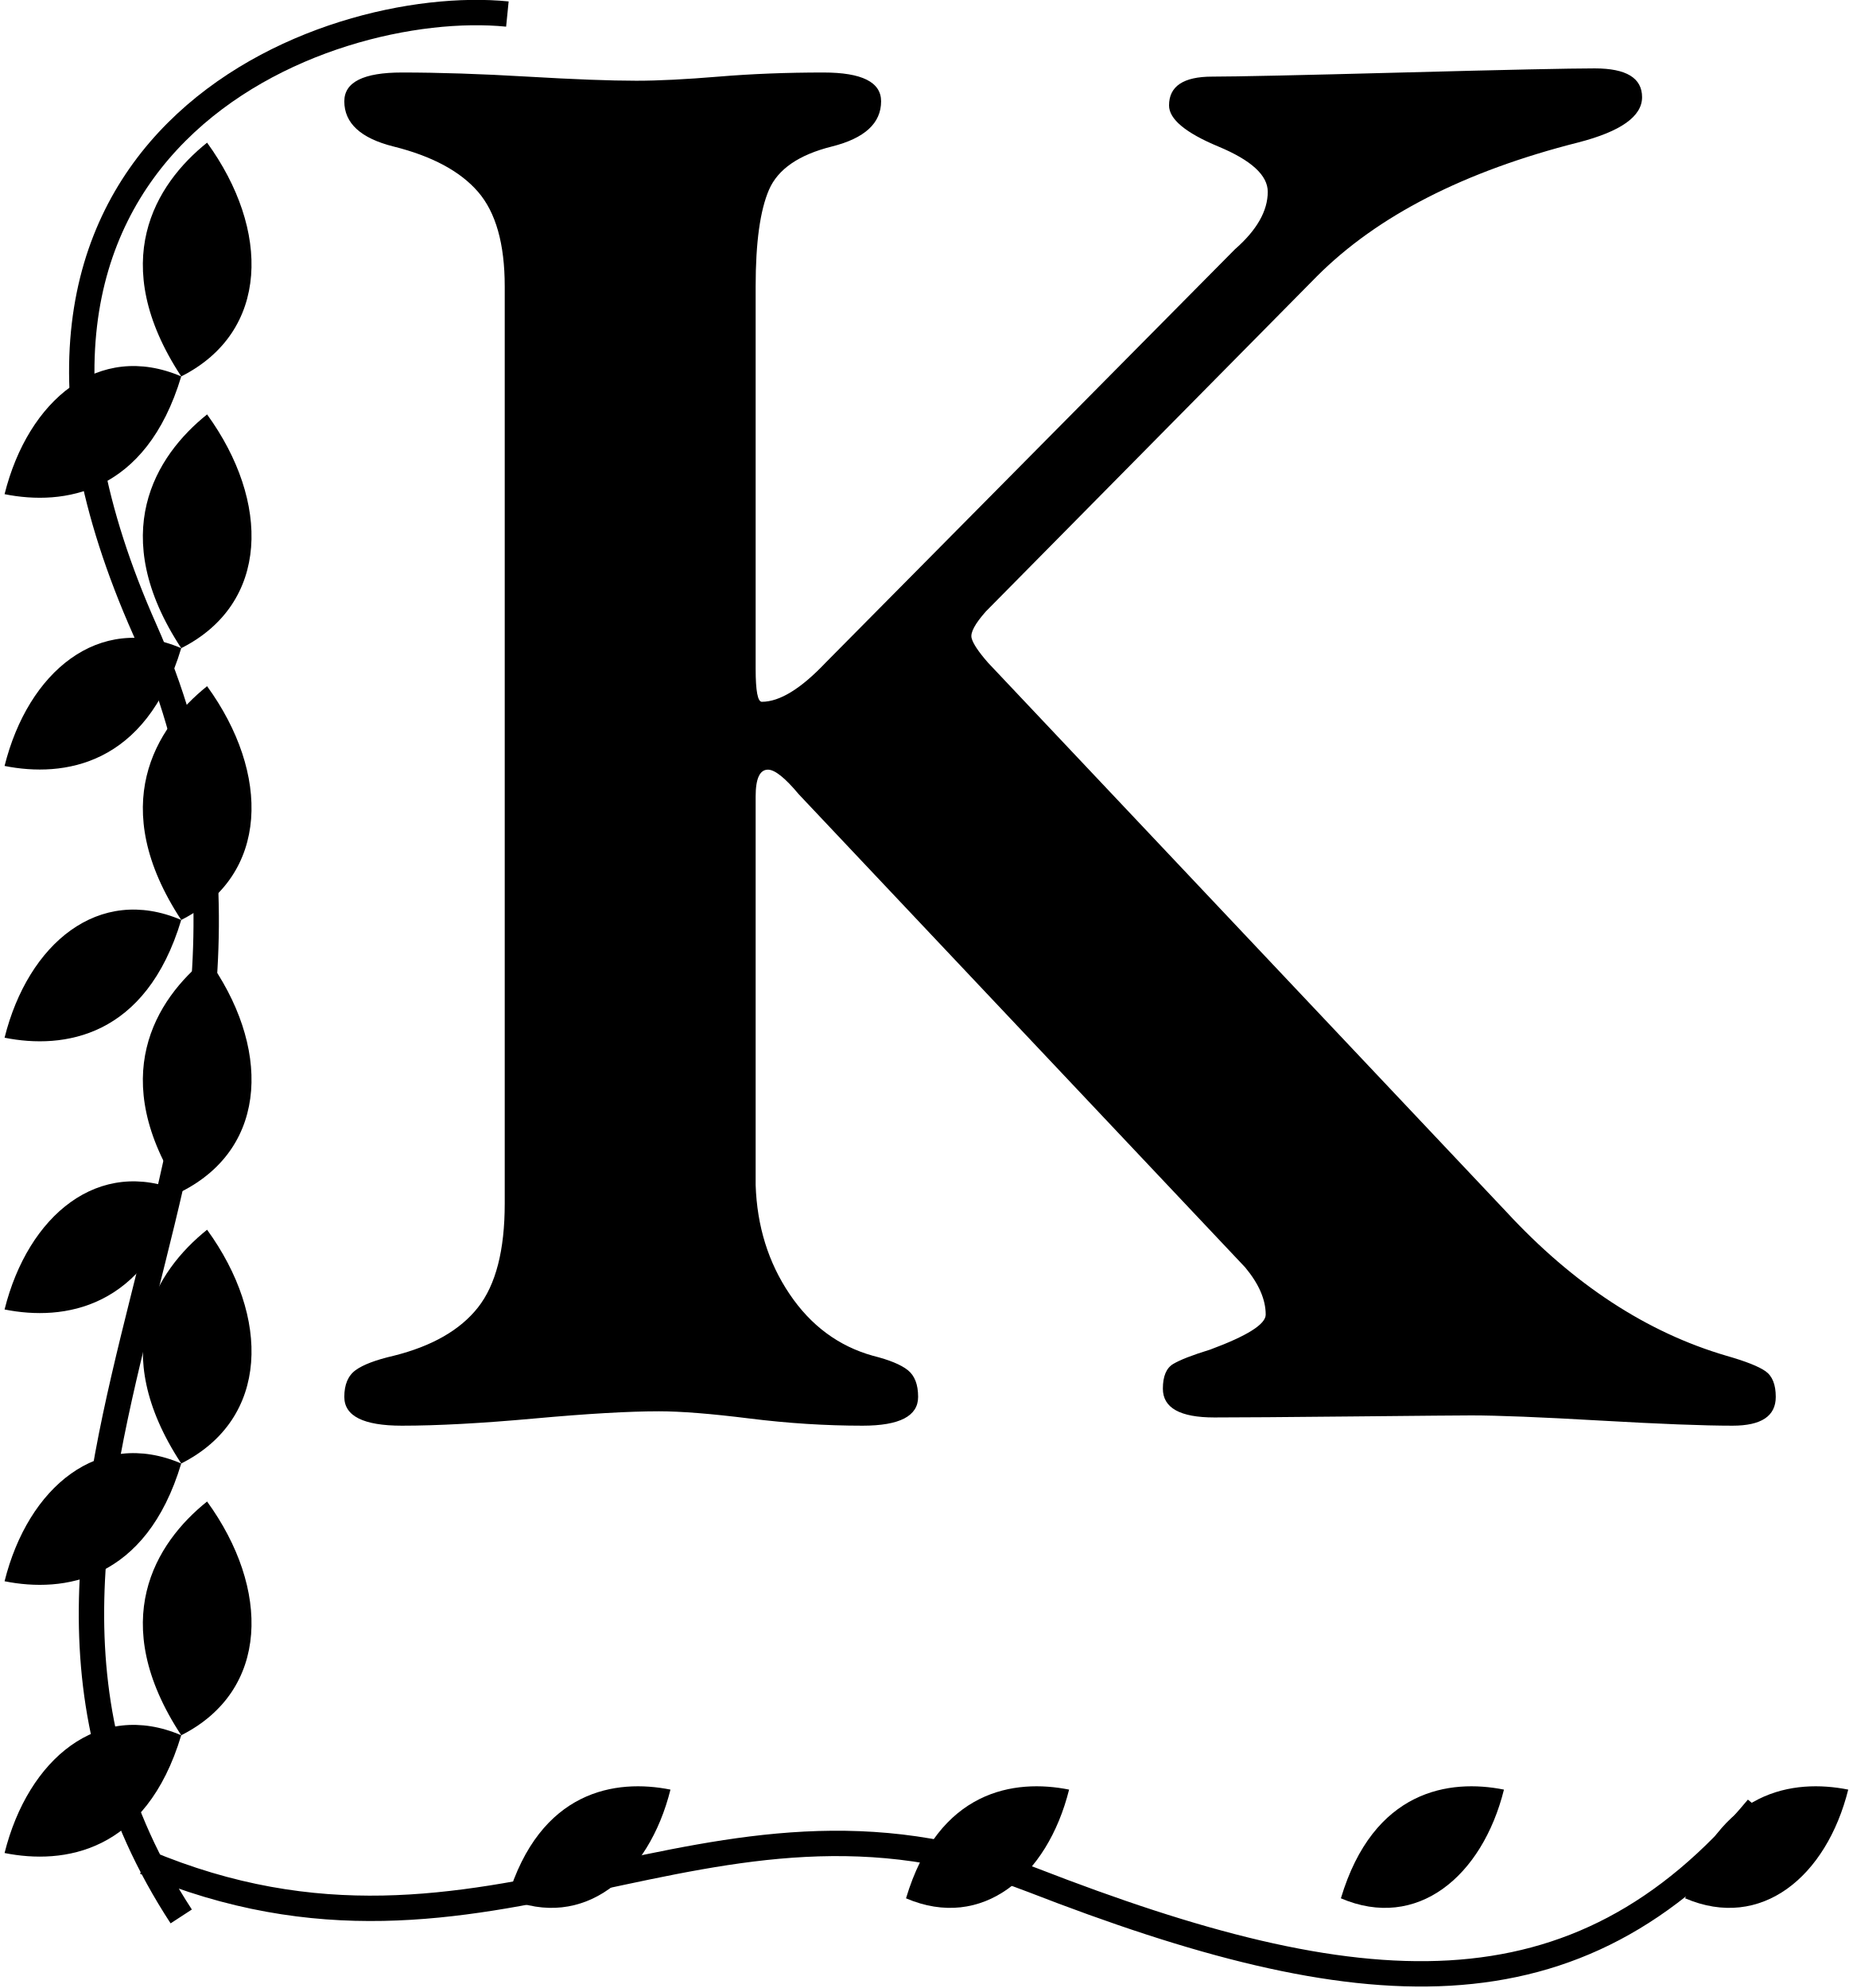
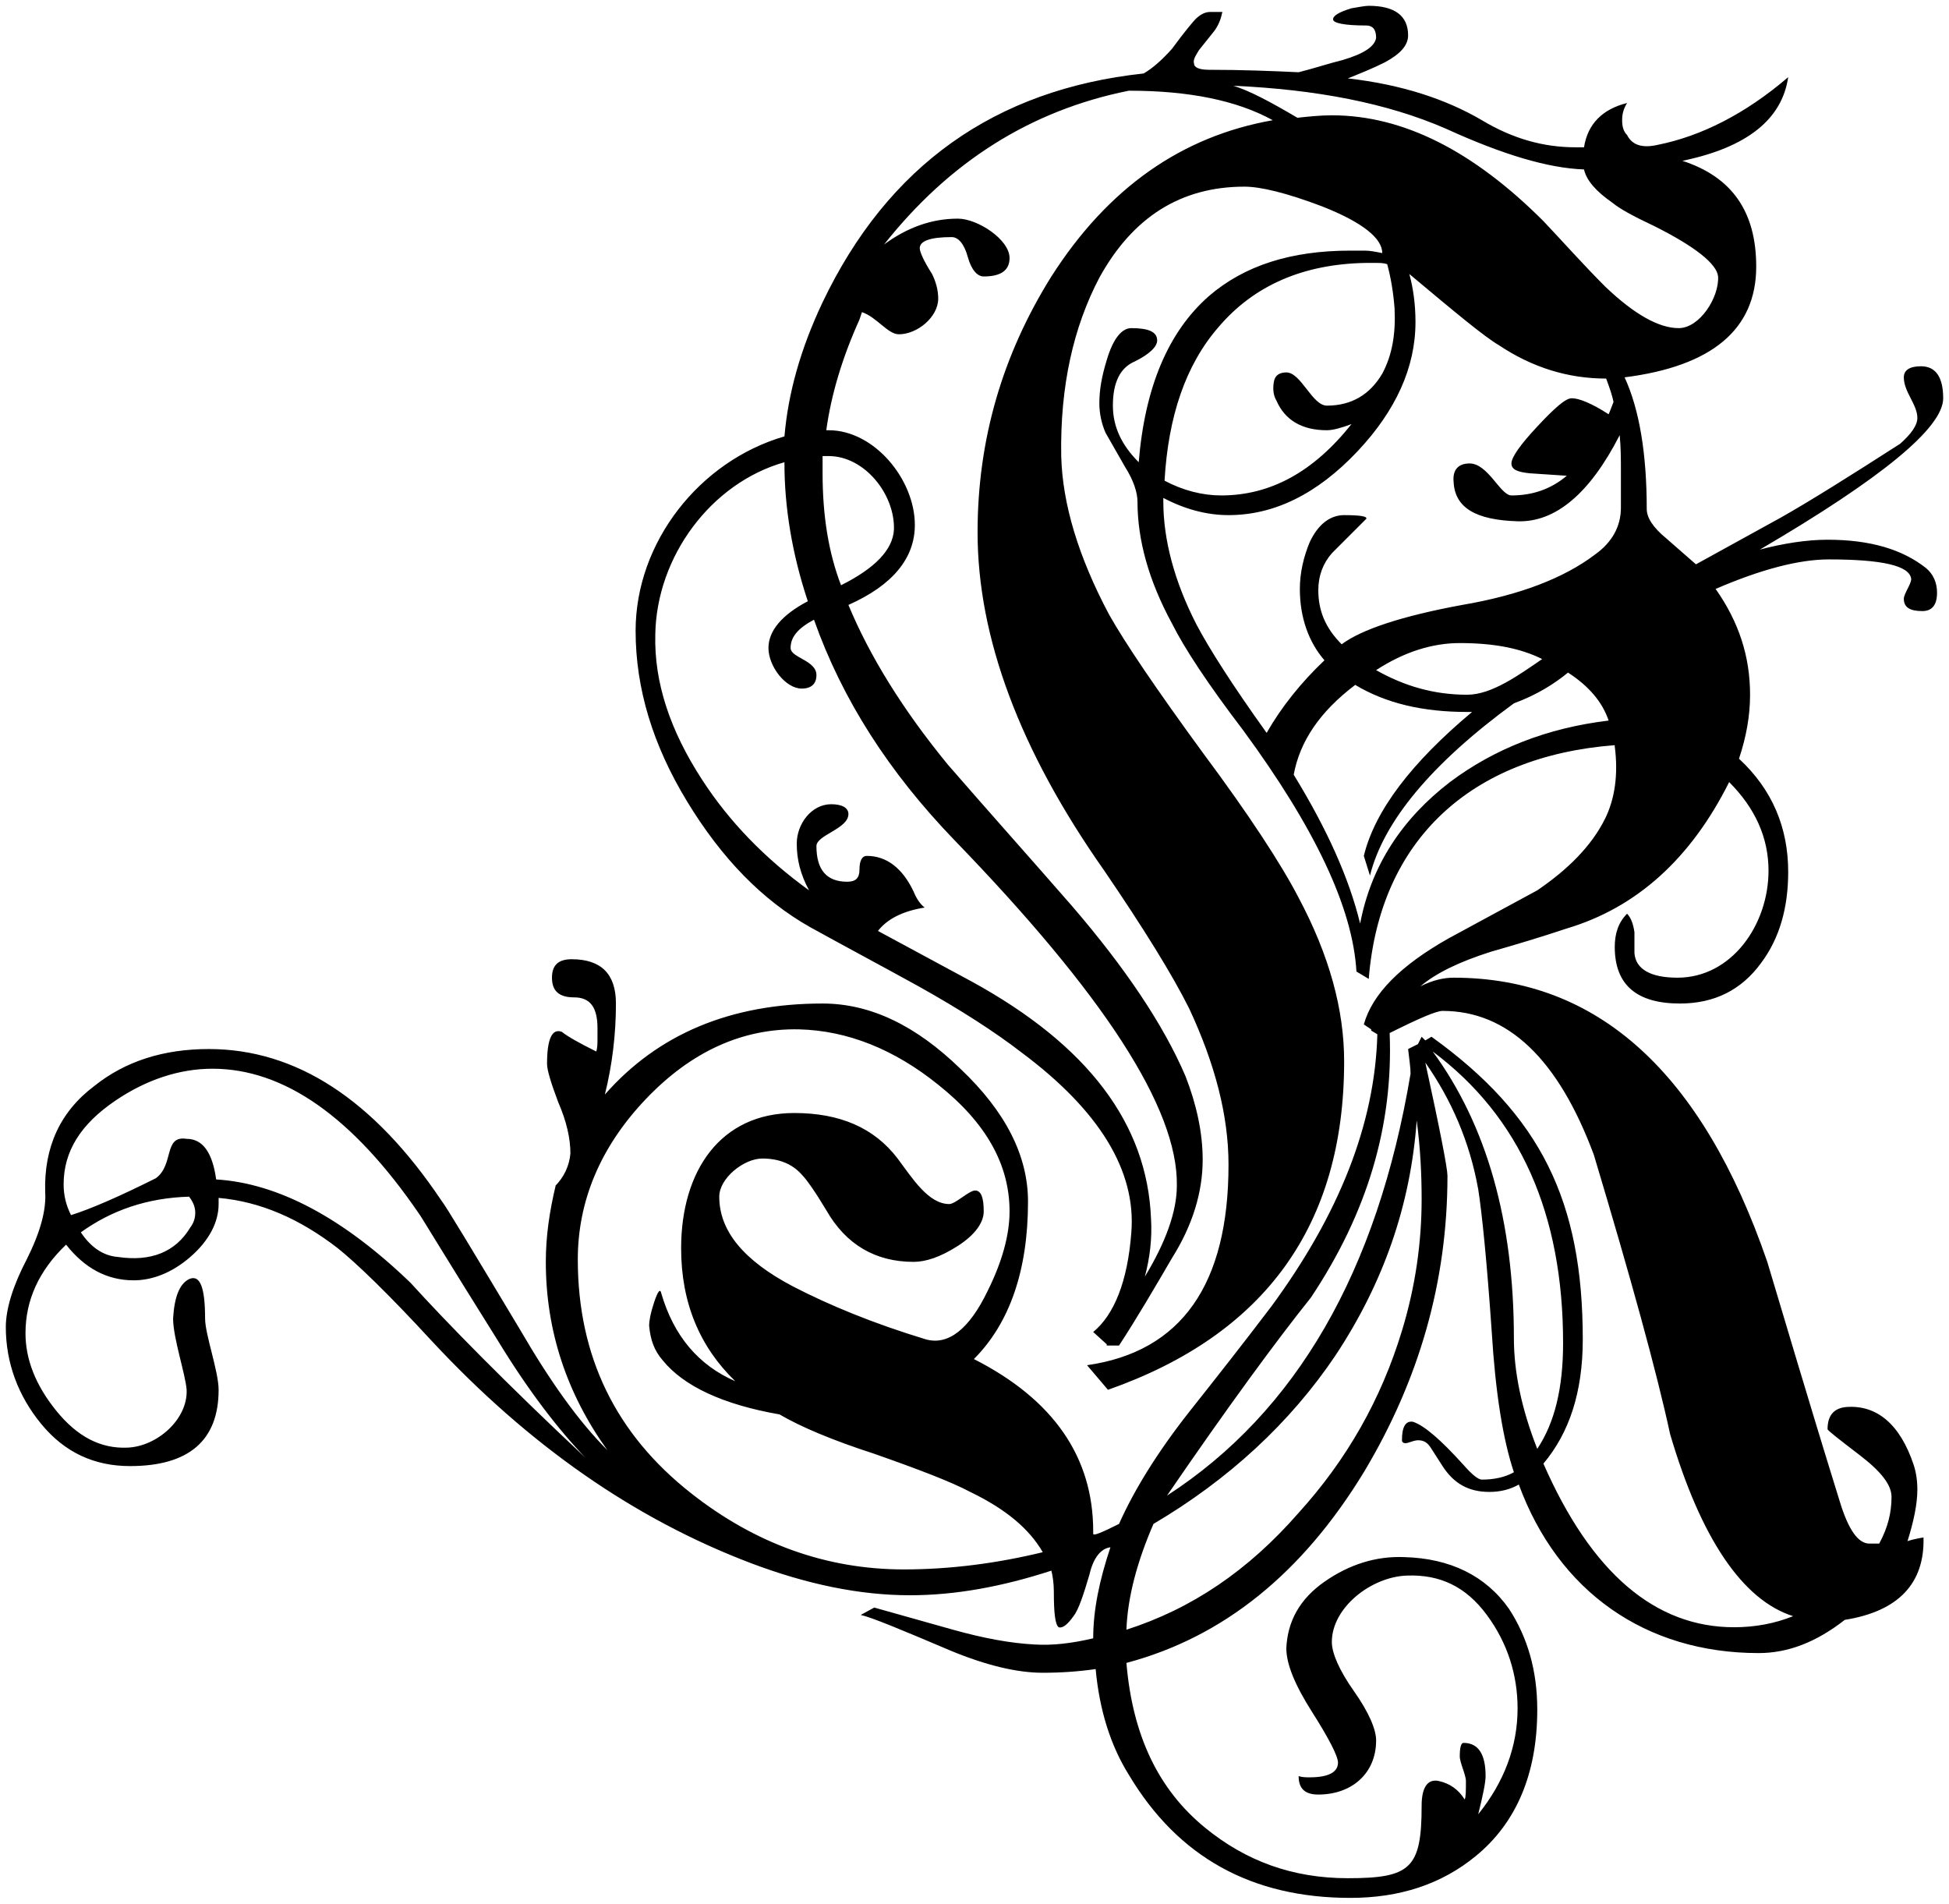
- <svg xmlns="http://www.w3.org/2000/svg" viewBox="1.998 5.225 102.004 109.725">
-   <path d="M12 111 C-3 88 22 67 10 40 S20 5 30 6 M10 108C29 116 41 102 59 109S89 117 99 105" stroke="black" fill="none" stroke-width="1.4" />
-   <path transform="translate(12.00 26.00) rotate(40) scale(0.72)" d="M0 0 C-10 -3 -11 -10 -10 -15 C-2 -13 3 -7 0 0Z" />
-   <path transform="translate(12.00 26.00) rotate(-90) scale(0.65)" d="M0 0 C-10 -3 -11 -10 -10 -15 C-2 -13 3 -7 0 0Z" />
-   <path transform="translate(12.00 41.00) rotate(40) scale(0.72)" d="M0 0 C-10 -3 -11 -10 -10 -15 C-2 -13 3 -7 0 0Z" />
-   <path transform="translate(12.00 41.00) rotate(-90) scale(0.65)" d="M0 0 C-10 -3 -11 -10 -10 -15 C-2 -13 3 -7 0 0Z" />
-   <path transform="translate(12.00 56.00) rotate(40) scale(0.72)" d="M0 0 C-10 -3 -11 -10 -10 -15 C-2 -13 3 -7 0 0Z" />
-   <path transform="translate(12.00 56.00) rotate(-90) scale(0.65)" d="M0 0 C-10 -3 -11 -10 -10 -15 C-2 -13 3 -7 0 0Z" />
-   <path transform="translate(12.00 71.00) rotate(40) scale(0.72)" d="M0 0 C-10 -3 -11 -10 -10 -15 C-2 -13 3 -7 0 0Z" />
-   <path transform="translate(12.00 71.00) rotate(-90) scale(0.65)" d="M0 0 C-10 -3 -11 -10 -10 -15 C-2 -13 3 -7 0 0Z" />
-   <path transform="translate(12.00 86.00) rotate(40) scale(0.72)" d="M0 0 C-10 -3 -11 -10 -10 -15 C-2 -13 3 -7 0 0Z" />
-   <path transform="translate(12.00 86.00) rotate(-90) scale(0.65)" d="M0 0 C-10 -3 -11 -10 -10 -15 C-2 -13 3 -7 0 0Z" />
-   <path transform="translate(12.00 101.00) rotate(40) scale(0.72)" d="M0 0 C-10 -3 -11 -10 -10 -15 C-2 -13 3 -7 0 0Z" />
-   <path transform="translate(12.00 101.00) rotate(-90) scale(0.65)" d="M0 0 C-10 -3 -11 -10 -10 -15 C-2 -13 3 -7 0 0Z" />
-   <path transform="translate(30.00 110.00) rotate(90) scale(0.6)" d="M0 0 C-10 -3 -11 -10 -10 -15 C-2 -13 3 -7 0 0Z" />
-   <path transform="translate(52.00 110.00) rotate(90) scale(0.6)" d="M0 0 C-10 -3 -11 -10 -10 -15 C-2 -13 3 -7 0 0Z" />
-   <path transform="translate(76.00 110.00) rotate(90) scale(0.6)" d="M0 0 C-10 -3 -11 -10 -10 -15 C-2 -13 3 -7 0 0Z" />
-   <path transform="translate(95.00 110.00) rotate(90) scale(0.6)" d="M0 0 C-10 -3 -11 -10 -10 -15 C-2 -13 3 -7 0 0Z" />
-   <g transform="translate(18.5029 83.3463) scale(0.113506 -0.113506)">
-     <path d="M471 595Q471 607 447.0 617.0Q423 627 423 637Q423 651 444 651Q461 651 536.5 653.0Q612 655 630 655Q653 655 653.0 641.0Q653 627 622 619Q539 598 495 554L334 391Q326 382 327.0 378.0Q328 374 335 366L587 99Q636 46 694 29Q708 25 713.0 21.5Q718 18 718 9Q718 -5 697.0 -5.0Q676 -5 632.5 -2.5Q589 0 570 0Q563 0 513.0 -0.5Q463 -1 445 -1Q420 -1 420 13Q420 22 425.0 25.0Q430 28 443 32Q470 42 470 49Q470 60 460 72L243 302Q233 314 228 314Q222 314 222 301V112Q223 82 238.5 59.0Q254 36 279 29Q291 26 296.0 22.0Q301 18 301 9Q301 -5 274.0 -5.0Q247 -5 219.0 -1.5Q191 2 175 2Q153 2 114.5 -1.5Q76 -5 50 -5Q22 -5 22 9Q22 18 27.5 22.0Q33 26 46 29Q74 36 87.0 52.5Q100 69 100 103V549Q100 580 87.0 595.0Q74 610 46 617Q22 623 22 639Q22 653 50 653Q77 653 111.0 651.0Q145 649 164 649Q180 649 204.0 651.0Q228 653 255 653Q283 653 283 639Q283 623 259.0 617.0Q235 611 228.5 596.0Q222 581 222 549V363Q222 347 225 347Q238 347 256 366L455 567Q471 581 471 595Z" />
+ <svg xmlns="http://www.w3.org/2000/svg" viewBox="0 0 1584.450 1547.450" role="img">
+   <g transform="translate(430.725 1169.725) scale(1 -1)">
+     <path d="M268 910 270 916C282 912 291 898 300 898C315 898 332 912 332 927C332 934 330 941 327 947C320 958 317 965 317 968C317 974 326 977 343 977C348 977 353 972 356 961C359 950 364 945 369 945C383 945 390 950 390 960C390 975 364 992 348 992C327 992 307 985 288 971C341 1038 407 1080 487 1096C536 1096 575 1088 604 1072C530 1059 470 1017 424 945C384 881 364 812 364 737C364 652 398 560 467 462C499 415 522 378 536 350C557 305 568 263 568 223C568 126 530 71 453 60L470 40C598 85 662 174 662 307C662 349 650 393 625 440C611 467 585 507 547 558C509 610 484 647 471 670C446 717 433 760 432 799C431 856 442 904 463 944C490 993 529 1018 581 1018C594 1018 615 1013 644 1002C677 989 693 976 693 964C688 965 683 966 679 966H667C619 966 581 954 552 929C519 900 500 855 495 794C481 808 474 823 474 840C474 859 480 871 492 876C504 882 510 888 510 893C510 900 503 903 489 903C481 903 474 894 469 877C465 864 463 853 463 842C463 833 465 825 468 818C473 809 479 799 484 790C491 779 494 769 494 762C494 731 503 698 522 663C532 643 551 614 580 576C638 497 669 432 672 380L682 374C691 487 765 555 882 564V563C885 540 882 520 874 504C863 482 844 463 819 446L747 407C708 385 685 362 678 337L684 333V332L689 329C687 256 658 183 603 108C581 79 559 51 536 22C510 -11 491 -42 479 -69C465 -76 458 -79 458 -77V-75C458 -15 426 32 361 65C390 94 405 137 405 193C405 230 387 266 350 301C314 336 277 354 238 354C163 354 104 329 61 280C67 304 70 329 70 354C70 378 58 390 34 390C23 390 18 385 18 375C18 364 24 359 36 359C49 359 55 351 55 334V325C55 322 55 318 54 315C40 322 31 327 26 331C18 334 14 325 14 305C14 300 17 290 23 274C30 258 33 244 33 232C32 222 28 213 20 205L21 206C16 185 13 165 13 144C13 88 30 37 63 -9C40 14 17 46 -8 89C-47 154 -68 189 -72 194C-127 276 -190 317 -261 317C-298 317 -329 307 -354 287C-382 266 -395 237 -394 201C-393 186 -398 168 -409 146C-420 125 -426 106 -426 91C-426 62 -416 35 -397 12C-378 -11 -354 -22 -325 -22C-277 -22 -253 -1 -253 40C-253 55 -264 85 -264 98C-264 123 -268 134 -277 130C-285 126 -289 115 -290 98C-290 82 -280 53 -279 40C-278 16 -303 -6 -327 -7C-349 -8 -368 2 -385 23C-402 44 -410 65 -410 86C-410 113 -399 137 -377 158C-362 139 -344 129 -322 129C-307 129 -291 135 -276 148C-261 161 -253 176 -253 191V196C-219 193 -187 179 -156 155C-141 143 -115 118 -80 80C-1 -5 85 -65 180 -101C225 -118 268 -127 309 -127C346 -127 384 -120 424 -107C425 -111 426 -117 426 -124C426 -141 427 -151 430 -153C433 -154 437 -151 442 -144C446 -139 450 -127 455 -110C458 -97 464 -89 472 -88C463 -115 458 -139 458 -162C441 -166 425 -168 410 -167C391 -166 369 -162 344 -155C323 -149 301 -143 280 -137L269 -143C278 -145 302 -155 342 -172C371 -184 396 -190 417 -190C432 -190 446 -189 460 -187C463 -220 472 -249 487 -273C527 -340 587 -373 667 -373C707 -373 741 -362 769 -339C802 -312 819 -272 819 -220C819 -188 811 -161 796 -138C777 -111 748 -97 711 -96C688 -95 666 -102 646 -116C626 -130 616 -148 615 -170C615 -183 622 -200 636 -222C650 -244 657 -258 657 -263C657 -271 649 -275 634 -275C631 -275 628 -275 625 -274C625 -284 630 -289 641 -289C668 -289 688 -272 688 -245C688 -236 682 -222 670 -205C658 -188 652 -174 652 -165C652 -137 684 -112 713 -111C740 -110 761 -120 778 -143C795 -166 803 -192 803 -219C803 -250 792 -279 771 -305C775 -289 777 -279 777 -274C777 -256 771 -247 759 -247C757 -247 756 -251 756 -258C756 -263 761 -273 761 -278C761 -286 761 -291 760 -293C755 -285 748 -280 739 -278C730 -276 725 -283 725 -298C725 -349 716 -357 665 -357C620 -357 582 -343 549 -316C511 -285 490 -241 485 -182C564 -161 628 -109 678 -27C723 48 746 128 746 214C746 220 740 251 728 306C749 276 764 242 771 203C774 184 778 145 782 87C785 38 791 0 800 -27C793 -31 784 -33 774 -33C771 -33 766 -29 759 -21C740 0 727 11 718 14C712 15 709 10 709 -1C709 -3 711 -4 714 -3C717 -2 720 -1 722 -1C727 -1 730 -3 733 -8L742 -22C751 -36 763 -43 780 -43C789 -43 797 -41 804 -37C836 -124 907 -174 999 -174C1023 -174 1046 -165 1069 -147C1113 -140 1134 -117 1133 -80C1127 -81 1123 -82 1120 -83C1125 -67 1128 -53 1128 -41C1128 -34 1127 -27 1125 -21C1114 12 1095 28 1070 26C1060 25 1055 19 1055 8C1055 7 1064 0 1081 -13C1098 -26 1107 -37 1107 -47C1107 -60 1104 -72 1097 -85H1089C1080 -85 1072 -74 1065 -51C1038 36 1019 101 1006 144C953 298 868 375 751 375C743 375 734 373 724 368C737 379 756 388 781 396C802 402 822 408 843 415C900 432 944 472 975 534C996 513 1007 489 1007 462C1007 418 977 375 933 375C911 375 899 382 898 395V412C897 419 895 424 892 427C885 420 882 411 882 400C882 369 900 354 935 354C963 354 985 365 1001 387C1016 407 1023 432 1023 461C1023 497 1010 528 983 553C989 571 992 588 992 605C992 636 983 664 964 691C1001 707 1032 715 1056 715C1099 715 1122 710 1123 699C1123 695 1117 687 1117 683C1117 676 1122 673 1132 673C1140 673 1144 678 1144 688C1144 696 1141 703 1135 708C1116 723 1090 731 1055 731C1038 731 1019 728 1000 723C1099 781 1149 822 1149 846C1149 863 1143 872 1131 872C1122 872 1117 869 1117 863C1117 851 1128 841 1128 830C1128 824 1123 817 1114 809C1072 782 1040 762 1017 749L948 711L924 732C913 741 908 749 908 756C908 801 902 837 890 863C961 872 997 902 997 953C997 998 977 1026 937 1039C990 1050 1018 1073 1023 1107C988 1077 952 1059 917 1052C904 1049 896 1052 892 1060C889 1063 888 1067 888 1072C888 1077 889 1081 892 1086C872 1081 860 1069 857 1050H850C824 1050 799 1057 774 1072C745 1089 709 1101 665 1106C675 1110 685 1114 695 1119C708 1126 714 1133 714 1141C714 1157 703 1165 682 1165C679 1165 674 1164 668 1163C658 1160 653 1157 653 1154C653 1151 662 1149 680 1149C685 1149 688 1146 688 1139C687 1132 678 1126 661 1121C649 1118 637 1114 625 1111C604 1112 579 1113 552 1113C544 1113 540 1115 540 1118C539 1121 541 1124 544 1129L556 1144C560 1149 562 1155 563 1160H553C549 1160 545 1158 541 1154C540 1153 533 1145 522 1130C514 1121 506 1114 499 1110C378 1097 291 1035 238 924C220 886 210 850 207 815C138 795 86 729 86 657C86 610 100 564 128 518C156 472 189 438 228 416C257 400 287 384 316 368C350 349 378 331 400 314C463 267 493 218 489 168C486 128 475 101 458 87L469 77V76H479C494 99 508 123 522 147C539 174 547 201 547 227C547 249 542 272 533 295C515 337 484 383 441 433C407 472 373 510 340 548C303 593 276 637 259 678C295 694 313 716 313 743C313 780 280 820 243 820H241C245 849 254 879 268 910ZM857 1032C859 1023 867 1014 880 1005C886 1000 897 994 914 986C948 969 965 955 966 945C967 928 951 903 934 903C918 903 898 914 874 937C857 954 841 972 824 990C767 1047 710 1076 652 1076C643 1076 633 1075 624 1074C602 1087 585 1096 572 1100C639 1097 697 1086 745 1065C791 1044 828 1033 857 1032ZM-255 211C-258 233 -266 244 -279 244C-298 247 -289 223 -304 212C-334 197 -357 187 -373 182C-377 190 -379 198 -379 207C-379 234 -365 256 -337 275C-312 292 -285 301 -258 301C-200 301 -144 262 -90 183C-89 182 -68 147 -26 80C-1 39 23 8 45 -15C-20 46 -67 94 -97 127C-152 180 -205 208 -255 211ZM-277 197C-274 193 -272 189 -272 184C-272 180 -273 176 -276 172C-288 152 -308 144 -335 148C-347 149 -357 156 -365 168C-340 186 -311 196 -277 197ZM154 197C154 212 174 228 189 228C202 228 213 224 221 215C225 211 232 201 241 186C257 158 281 144 312 144C322 144 334 148 348 157C362 166 369 176 369 185C369 196 367 202 362 202C357 202 346 191 341 191C324 191 311 212 299 228C280 253 252 265 215 265C155 265 123 218 123 155C123 111 138 75 167 47C137 60 117 84 107 118C106 123 104 120 101 111C98 102 97 96 97 92C98 81 101 72 108 64C125 43 157 28 203 20C220 10 246 -1 280 -12C317 -25 343 -35 358 -43C387 -57 406 -73 417 -92C380 -101 342 -106 304 -106C241 -106 183 -85 131 -44C70 4 39 67 39 146C39 193 57 237 94 276C131 315 173 334 219 333C258 332 296 317 332 288C371 257 390 223 390 185C390 166 384 144 372 120C357 89 340 76 322 81C279 94 243 109 214 124C174 145 154 169 154 197ZM714 317C715 308 716 302 716 297C689 136 623 22 518 -46C568 27 607 80 635 115C681 184 702 255 699 330C723 342 737 348 742 348C795 348 836 309 865 231C895 131 916 55 927 4C952 -81 986 -131 1027 -144C1012 -150 996 -153 979 -153C915 -153 863 -109 824 -20C845 5 856 38 856 81C856 193 822 263 733 327L728 324L725 327L722 321ZM725 195C725 160 720 124 709 88C692 32 664 -17 625 -60C584 -107 538 -138 485 -155C486 -128 494 -99 507 -69C568 -33 618 13 655 68C694 127 716 190 721 259C724 236 725 215 725 195ZM758 678C709 669 676 658 660 646C647 659 641 673 641 690C641 702 645 712 652 720L680 748C681 750 675 751 662 751C651 751 641 744 634 729C629 717 626 704 626 691C626 668 633 648 646 633C627 615 611 595 599 574C571 613 552 643 542 662C524 697 515 731 515 762V765C532 756 550 751 568 751C605 751 640 768 673 803C704 836 720 871 720 908C720 923 718 936 715 947C752 916 776 896 788 889C815 871 844 862 875 862C878 854 880 848 881 843C879 838 878 835 877 833C863 842 853 846 847 846C842 846 833 838 819 823C805 808 798 798 798 793C798 788 803 786 813 785L843 783C830 772 815 767 798 767C789 767 779 793 764 793C755 793 750 788 751 778C752 757 769 747 803 746C834 745 862 769 886 816C887 806 887 796 887 787V757C887 742 880 729 866 719C841 700 805 686 758 678ZM679 956H688C691 956 694 956 697 955C700 944 702 932 703 919C704 898 701 881 693 866C683 849 668 840 648 840C636 840 627 867 615 867C610 867 606 865 605 860C604 855 604 849 607 844C614 828 628 820 648 820C653 820 660 822 668 825C637 786 602 767 562 767C547 767 531 771 516 779C519 831 533 873 560 904C589 938 629 955 679 956ZM756 647C783 647 805 643 823 634C804 621 782 605 762 605C735 605 711 612 688 625C711 640 734 647 756 647ZM683 458C694 502 733 549 800 598C819 605 833 614 844 623C861 612 872 599 877 584C827 578 784 561 748 534C709 504 684 466 675 419C666 456 648 496 621 540C626 567 642 591 671 613C696 598 726 591 762 591H766C717 550 687 511 678 474ZM840 78C840 41 833 13 819 -8C806 25 800 55 800 82C800 177 778 255 734 315C805 262 840 183 840 78ZM505 179C502 256 454 320 359 372L283 413C290 422 302 429 321 432C317 435 314 440 312 445C303 464 290 474 274 474C270 474 268 470 268 463C268 456 265 453 258 453C241 453 233 463 233 482C233 491 259 496 259 508C259 513 254 516 245 516C229 516 217 500 217 484C217 471 220 459 227 446C191 472 162 502 140 536C114 576 101 615 102 654C103 717 147 777 207 794V793C207 758 213 720 226 681C205 670 194 657 194 643C194 628 208 610 221 610C229 610 233 614 233 621C233 633 212 635 212 643C212 652 218 659 231 666C254 601 292 542 345 487C466 362 527 269 526 206C526 185 517 160 500 132C504 147 506 163 505 179ZM243 799C272 799 297 768 296 739C295 723 281 708 253 694C243 720 238 750 238 785V799Z" />
  </g>
</svg>
